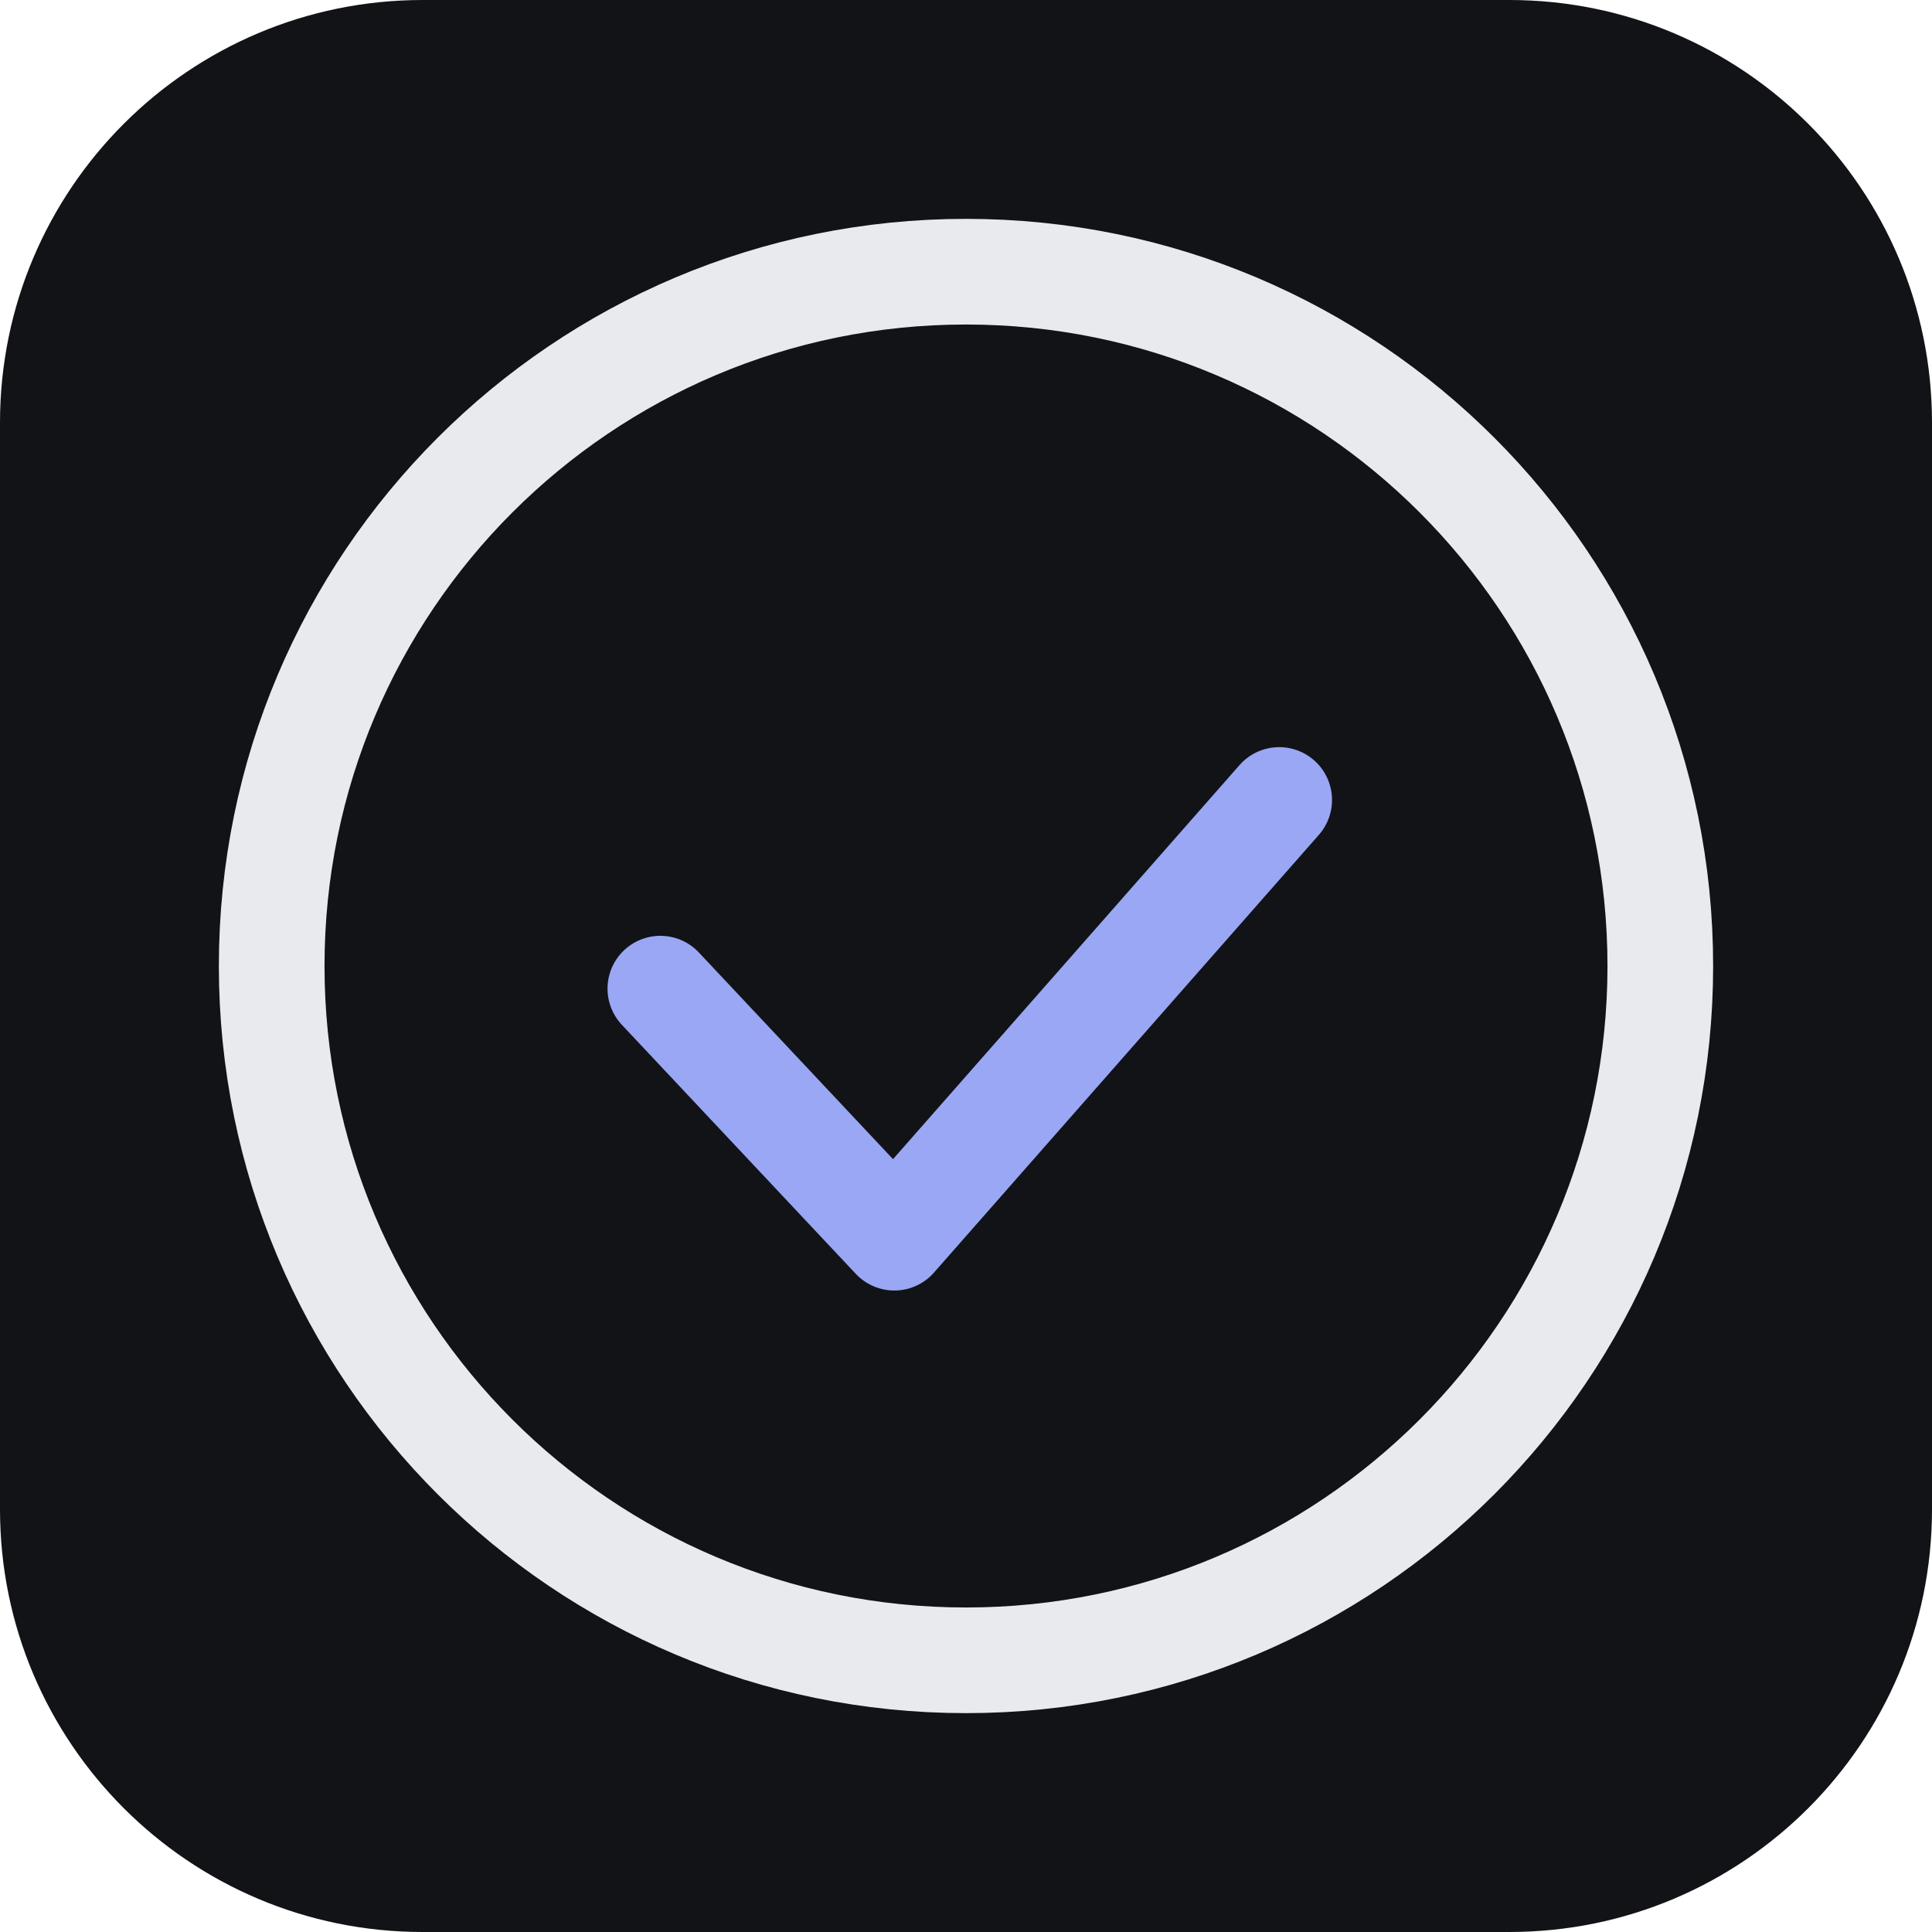
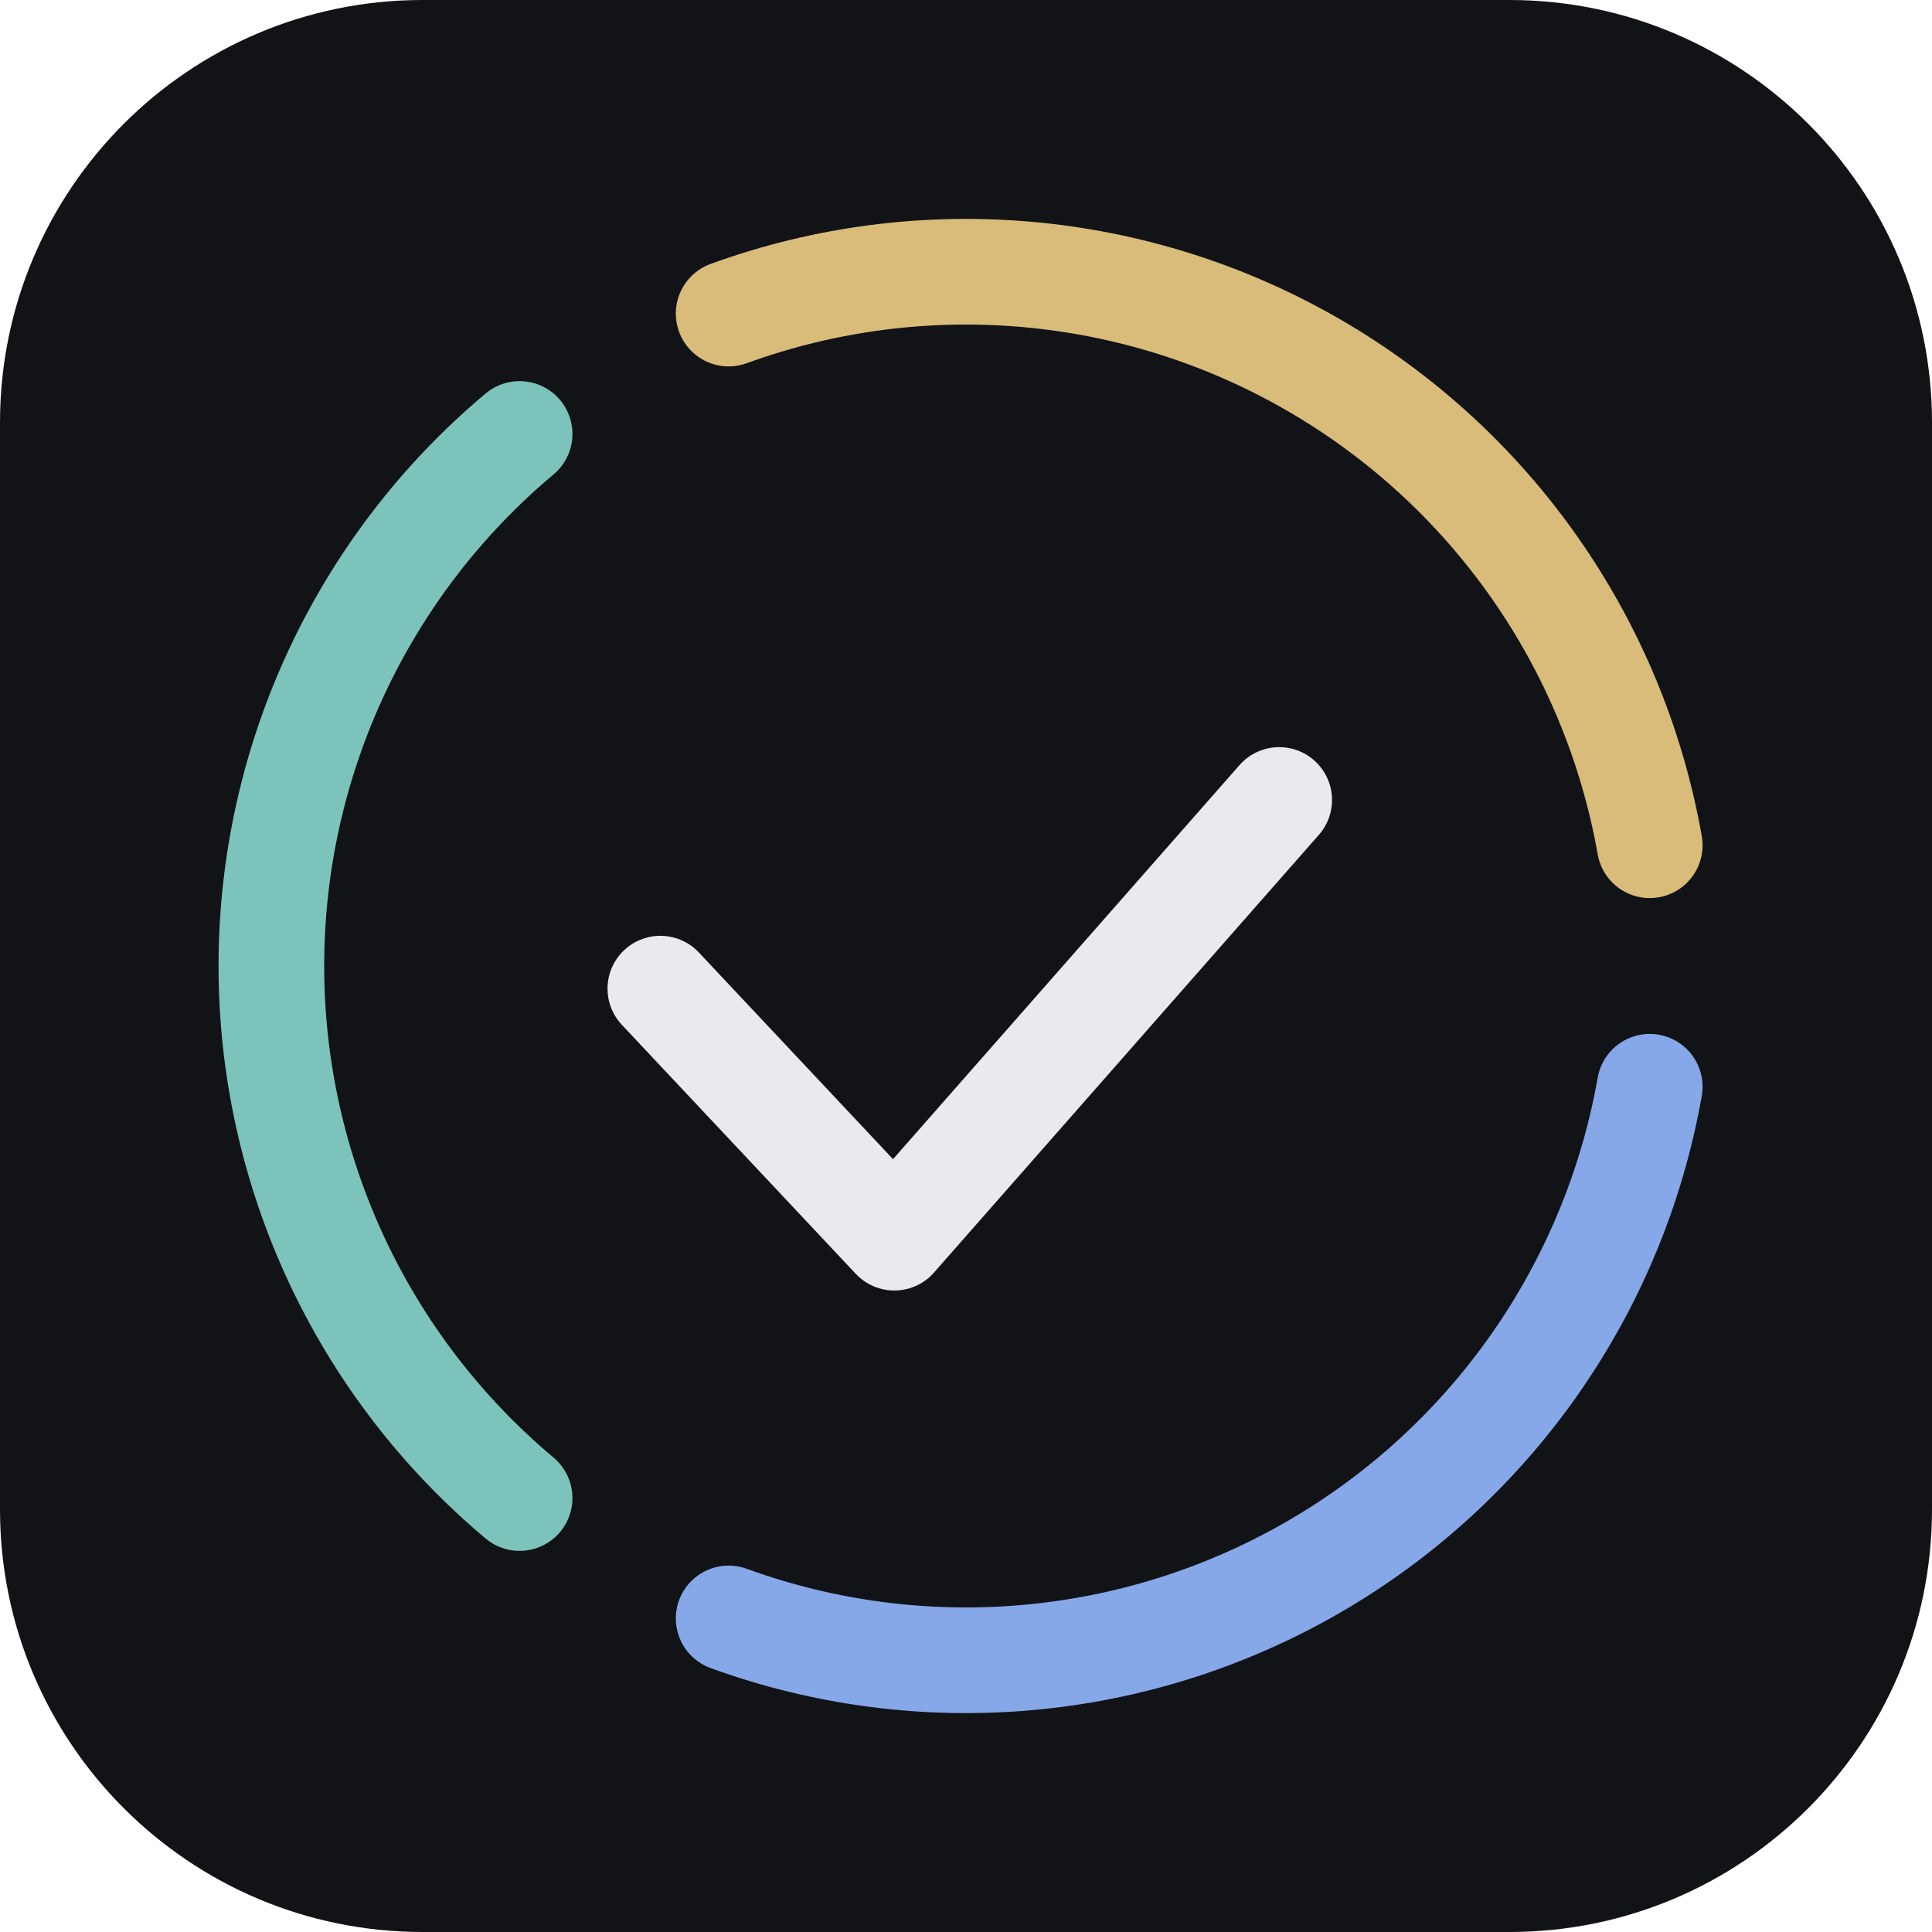
<svg xmlns="http://www.w3.org/2000/svg" viewBox="0 0 512 512">
  <rect width="512" height="512" rx="112" fill="#111317" />
-   <circle cx="256" cy="256" r="184" fill="none" stroke="#e8eaee" stroke-width="28" />
-   <path d="M175 262l62 66 102-116" fill="none" stroke="#9aa7f5" stroke-width="28" stroke-linecap="round" stroke-linejoin="round" />
+   <path d="M193.1 83.1A184 184 0 0 1 437.2 224.0" fill="none" stroke="#d9bc7a" stroke-width="28" stroke-linecap="round" />
+   <path d="M437.2 288.0A184 184 0 0 1 193.1 428.9" fill="none" stroke="#86a8e8" stroke-width="28" stroke-linecap="round" />
+   <path d="M137.7 397.0A184 184 0 0 1 137.7 115.0" fill="none" stroke="#7cc4bb" stroke-width="28" stroke-linecap="round" />
+   <path d="M175 262l62 66 102-116" fill="none" stroke="#e8eaee" stroke-width="28" stroke-linecap="round" stroke-linejoin="round" />
</svg>
